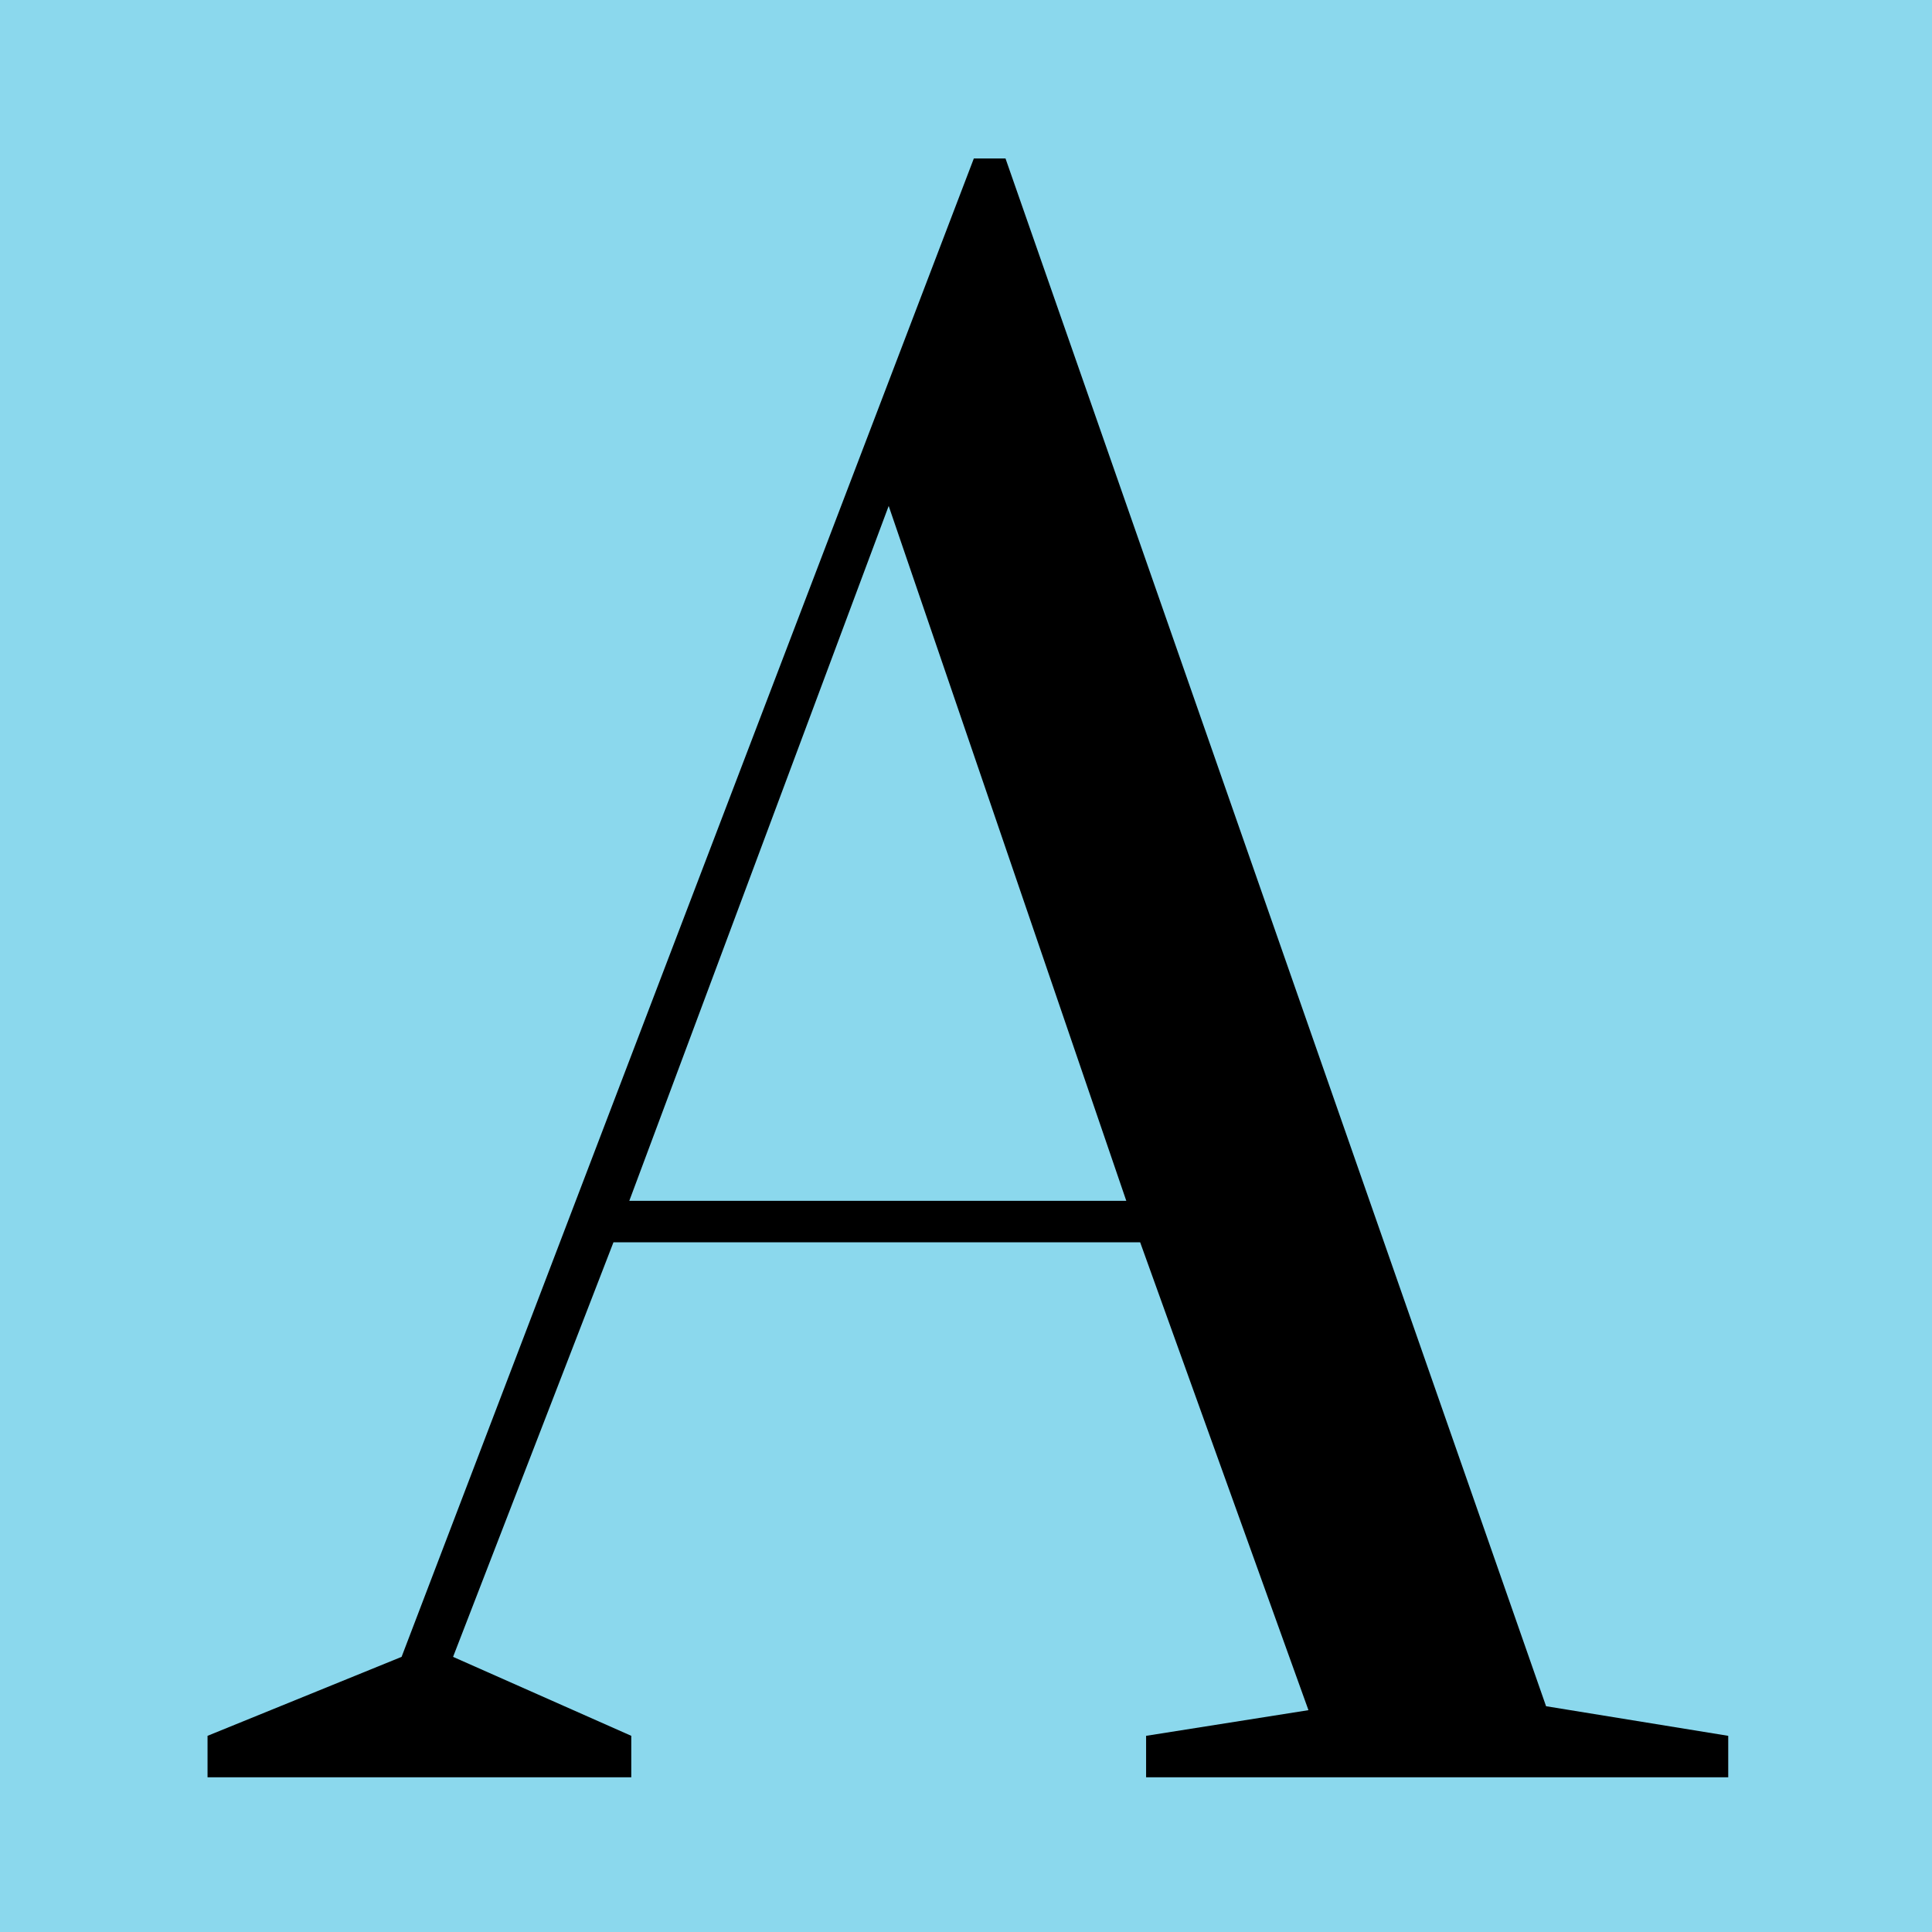
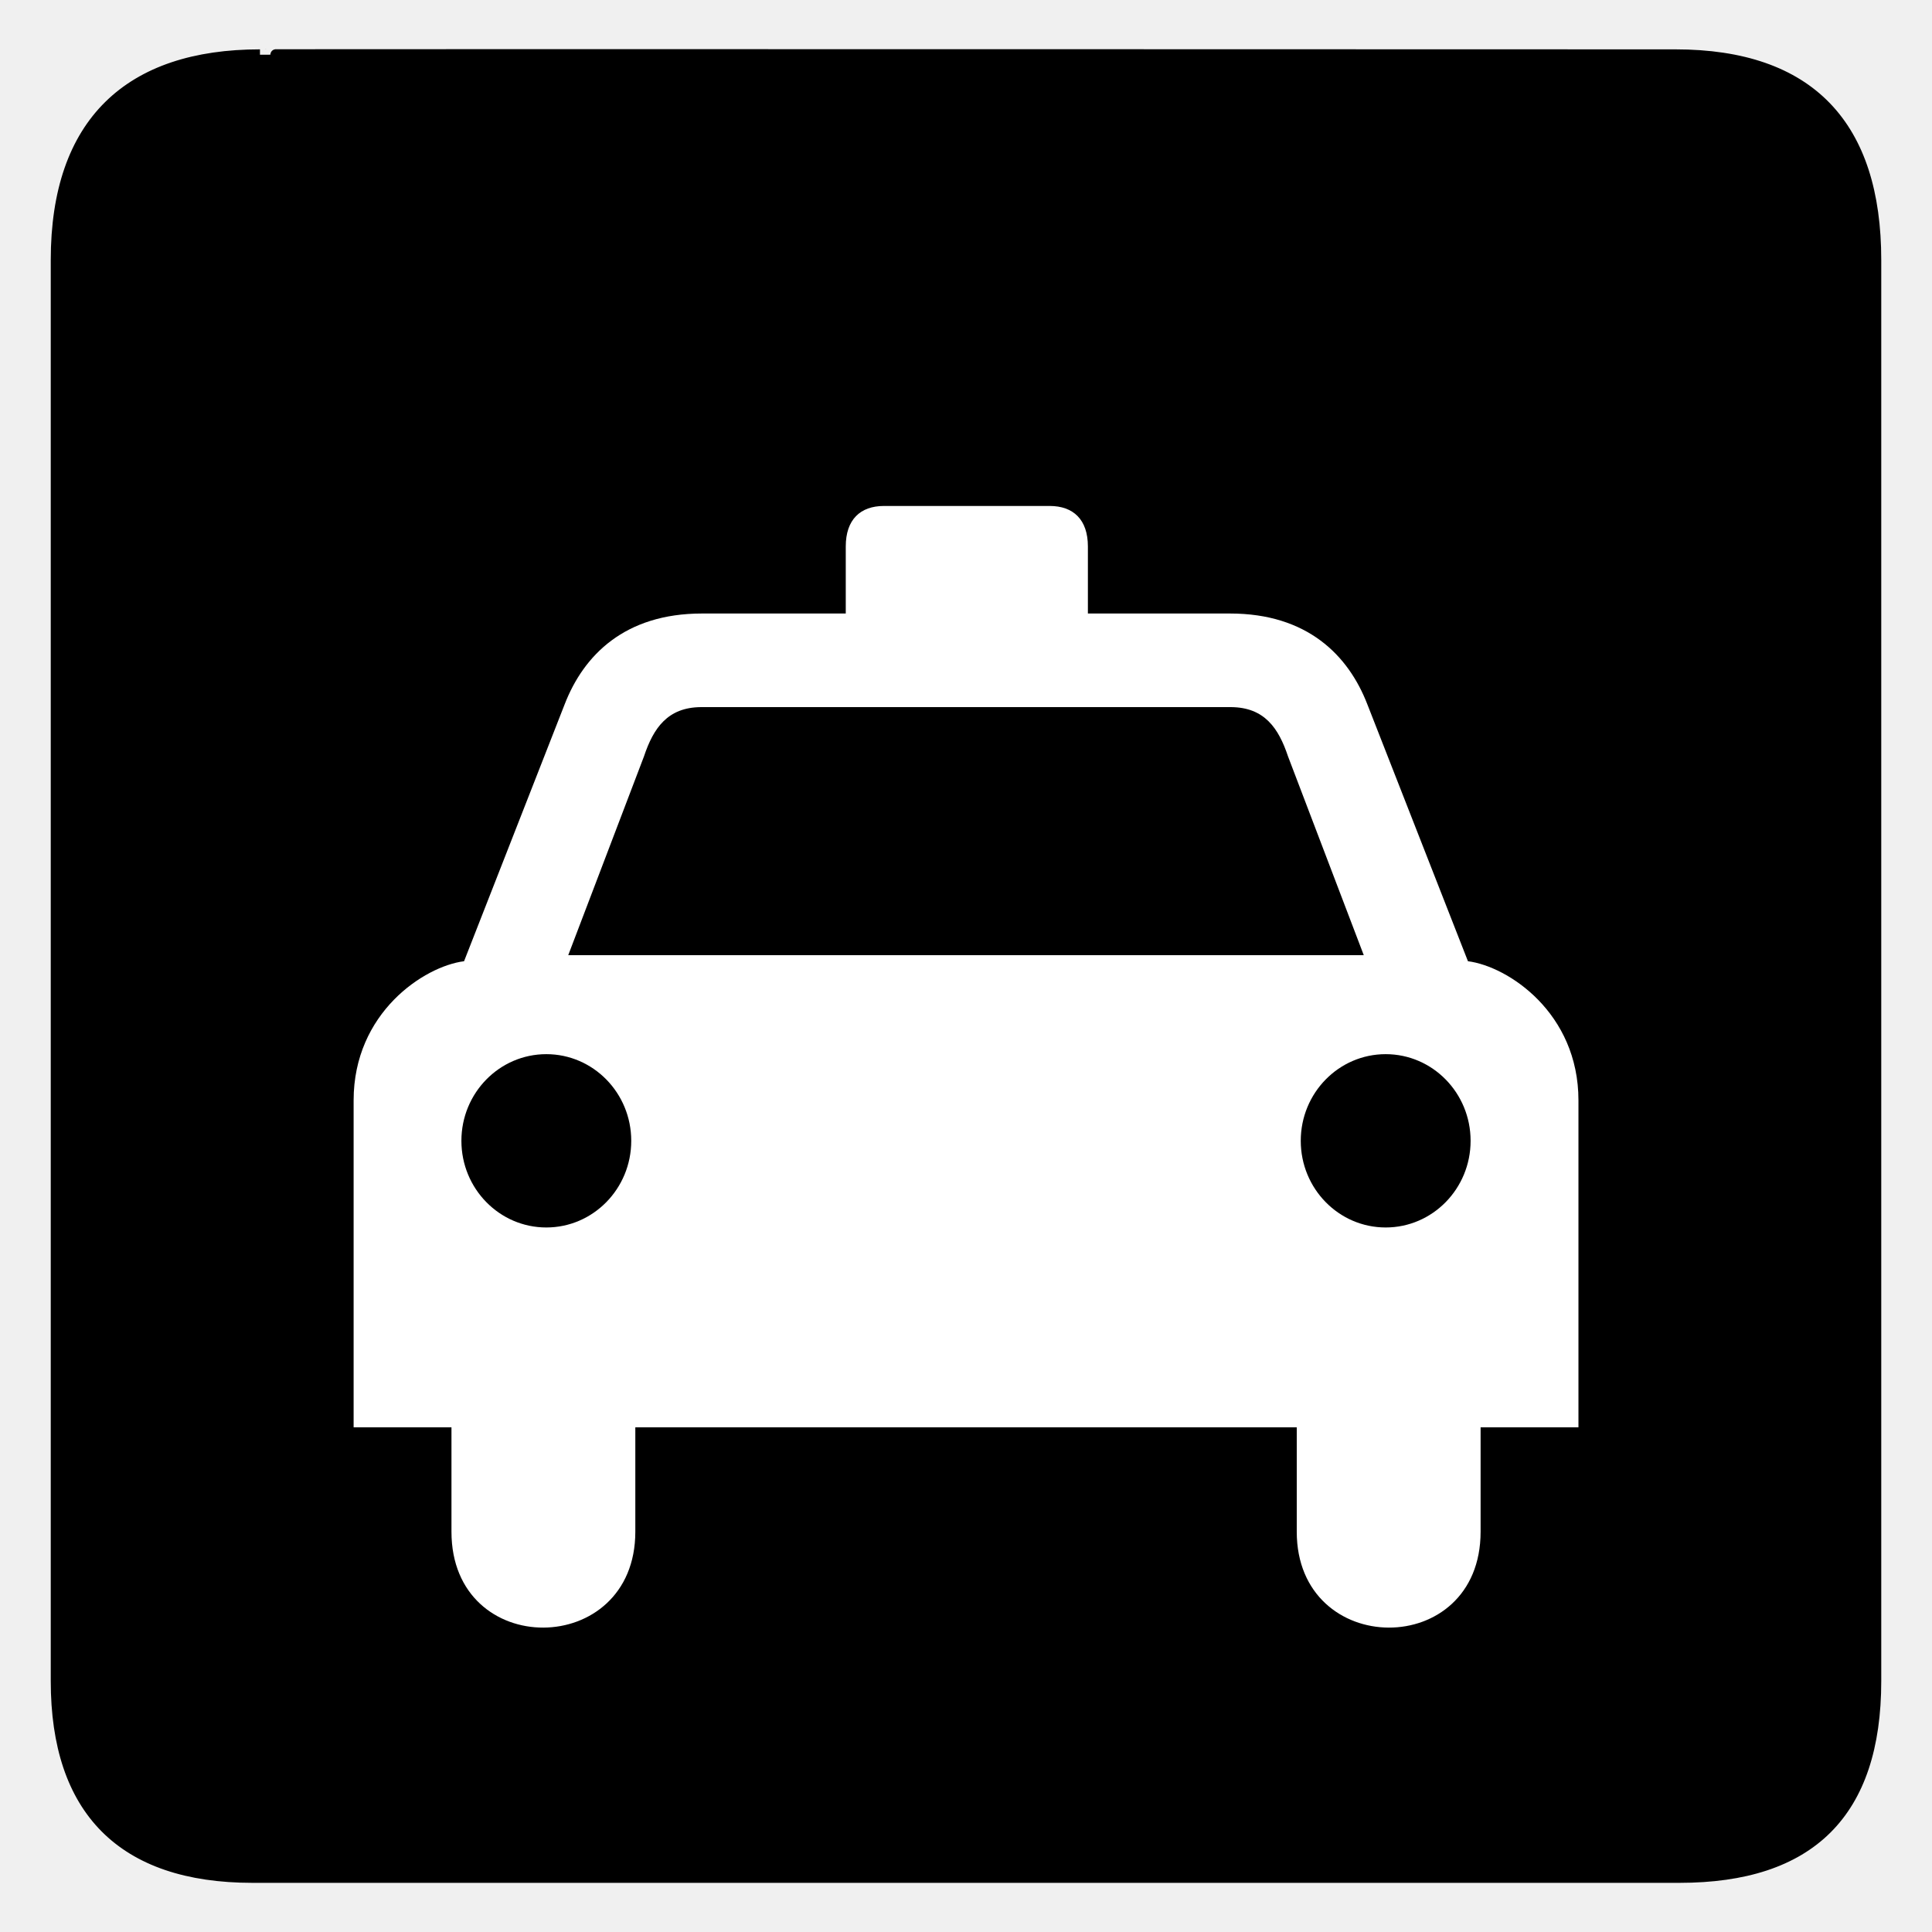
- <svg xmlns="http://www.w3.org/2000/svg" width="512" height="512" viewBox="0 0 512 512" fill="none">
-   <rect width="512" height="512" fill="#8BD8ED" />
-   <path d="M55 471V460.013L106.424 439.087L258.074 42H266.47L409.724 452.166L458 460.013V471H303.727V460.013L346.755 453.212L302.152 329.221H162.572L120.068 439.087L167.294 460.013V471H55ZM166.77 318.234H298.479L235.51 134.078L166.77 318.234Z" fill="black" />
+ <svg xmlns="http://www.w3.org/2000/svg" height="612" id="svg3310" version="1.0" width="612">
+   <defs id="defs3312">
+     <marker id="ArrowEnd" markerHeight="3" markerUnits="strokeWidth" markerWidth="4" orient="auto" refX="0" refY="5" viewBox="0 0 10 10">
+       <path d="M 0,0 L 10,5 L 0,10 L 0,0 z" id="path3315" />
+     </marker>
+     <marker id="ArrowStart" markerHeight="3" markerUnits="strokeWidth" markerWidth="4" orient="auto" refX="10" refY="5" viewBox="0 0 10 10">
+       <path d="M 10,0 L 0,5 L 10,10 L 10,0 z" id="path3318" />
+     </marker>
+   </defs>
+   <g id="g3320" transform="translate(-8.19e-2,-0.5853944)">
+     <path d="M 82.432,17.924 C 41.097,17.924 17.861,39.295 17.861,82.96 L 17.861,533.082 C 17.861,573.925 38.752,595.31 80.053,595.31 L 532.077,595.31 C 573.38,595.31 594.303,574.99 594.303,533.082 L 594.303,82.96 C 594.303,40.36 573.38,17.924 530.78,17.924 C 530.78,17.924 82.289,17.782 82.432,17.924 z" id="path3322" style="fill:#000000;stroke:#000000;stroke-width:3.408" />
+     <g id="g3324">
+       <path d="M 306.124,452.721 L 306.065,452.721 L 201.333,452.721 L 201.333,485.79 C 201.333,526.047 143.094,526.526 143.094,485.79 L 143.094,452.721 L 112.098,452.721 L 112.098,349.161 C 112.098,321.365 134.456,306.676 147.082,305.073 L 178.956,223.676 C 184.956,208.176 197.956,194.928 222.456,194.928 L 267.994,194.928 L 267.994,173.676 C 267.994,165.176 272.604,160.86 280.104,160.86 L 306.065,160.86 L 306.124,160.86 L 306.062,160.86 L 306.121,160.86 L 332.582,160.86 C 340.082,160.86 344.692,165.176 344.692,173.676 L 344.692,194.928 L 389.708,194.928 C 414.208,194.928 427.208,208.176 433.208,223.676 L 465.082,305.073 C 477.708,306.676 500.089,321.365 500.089,349.161 L 500.089,452.721 L 469.092,452.721 L 469.092,485.79 C 469.092,526.526 410.854,526.047 410.854,485.79 L 410.854,452.721 L 306.121,452.721 L 306.062,452.721 L 306.124,452.721 z" id="path3326" style="fill:#ffffff;stroke:none" />
+       <g id="g3328">
+         <path d="M 306.062,303.156 L 306.003,303.156 L 180.082,303.156 L 204.08,240.176 C 207.08,231.176 211.582,224.676 222.082,224.579 L 306.003,224.579 L 306.062,224.579 L 306.121,224.579 L 390.084,224.579 C 400.584,224.676 405.084,231.176 408.084,240.176 L 432.082,303.156 L 306.121,303.156 L 306.062,303.156 z" id="path3330" style="fill:#000000;stroke:none" />
+         <g id="g3332">
+           <g id="g3334">
+             <path d="M 173.141,389.412 C 158.284,389.412 146.24,377.121 146.24,361.962 C 146.24,346.803 158.284,334.513 173.141,334.513 C 187.996,334.513 200.041,346.803 200.041,361.962 C 200.041,377.121 187.996,389.412 173.141,389.412 z" id="path3336" style="fill:#000000;stroke:none" />
+             <path id="path3338" style="fill:#000000;stroke:none" />
+           </g>
+           <g id="g3340">
+             <path d="M 439.025,389.412 C 453.88,389.412 465.924,377.121 465.924,361.962 C 465.924,346.803 453.88,334.513 439.025,334.513 C 424.169,334.513 412.123,346.803 412.123,361.962 C 412.123,377.121 424.169,389.412 439.025,389.412 z" id="path3342" style="fill:#000000;stroke:none" />
+             <path id="path3344" style="fill:#000000;stroke:none" />
+           </g>
+         </g>
+       </g>
+     </g>
+   </g>
</svg>
